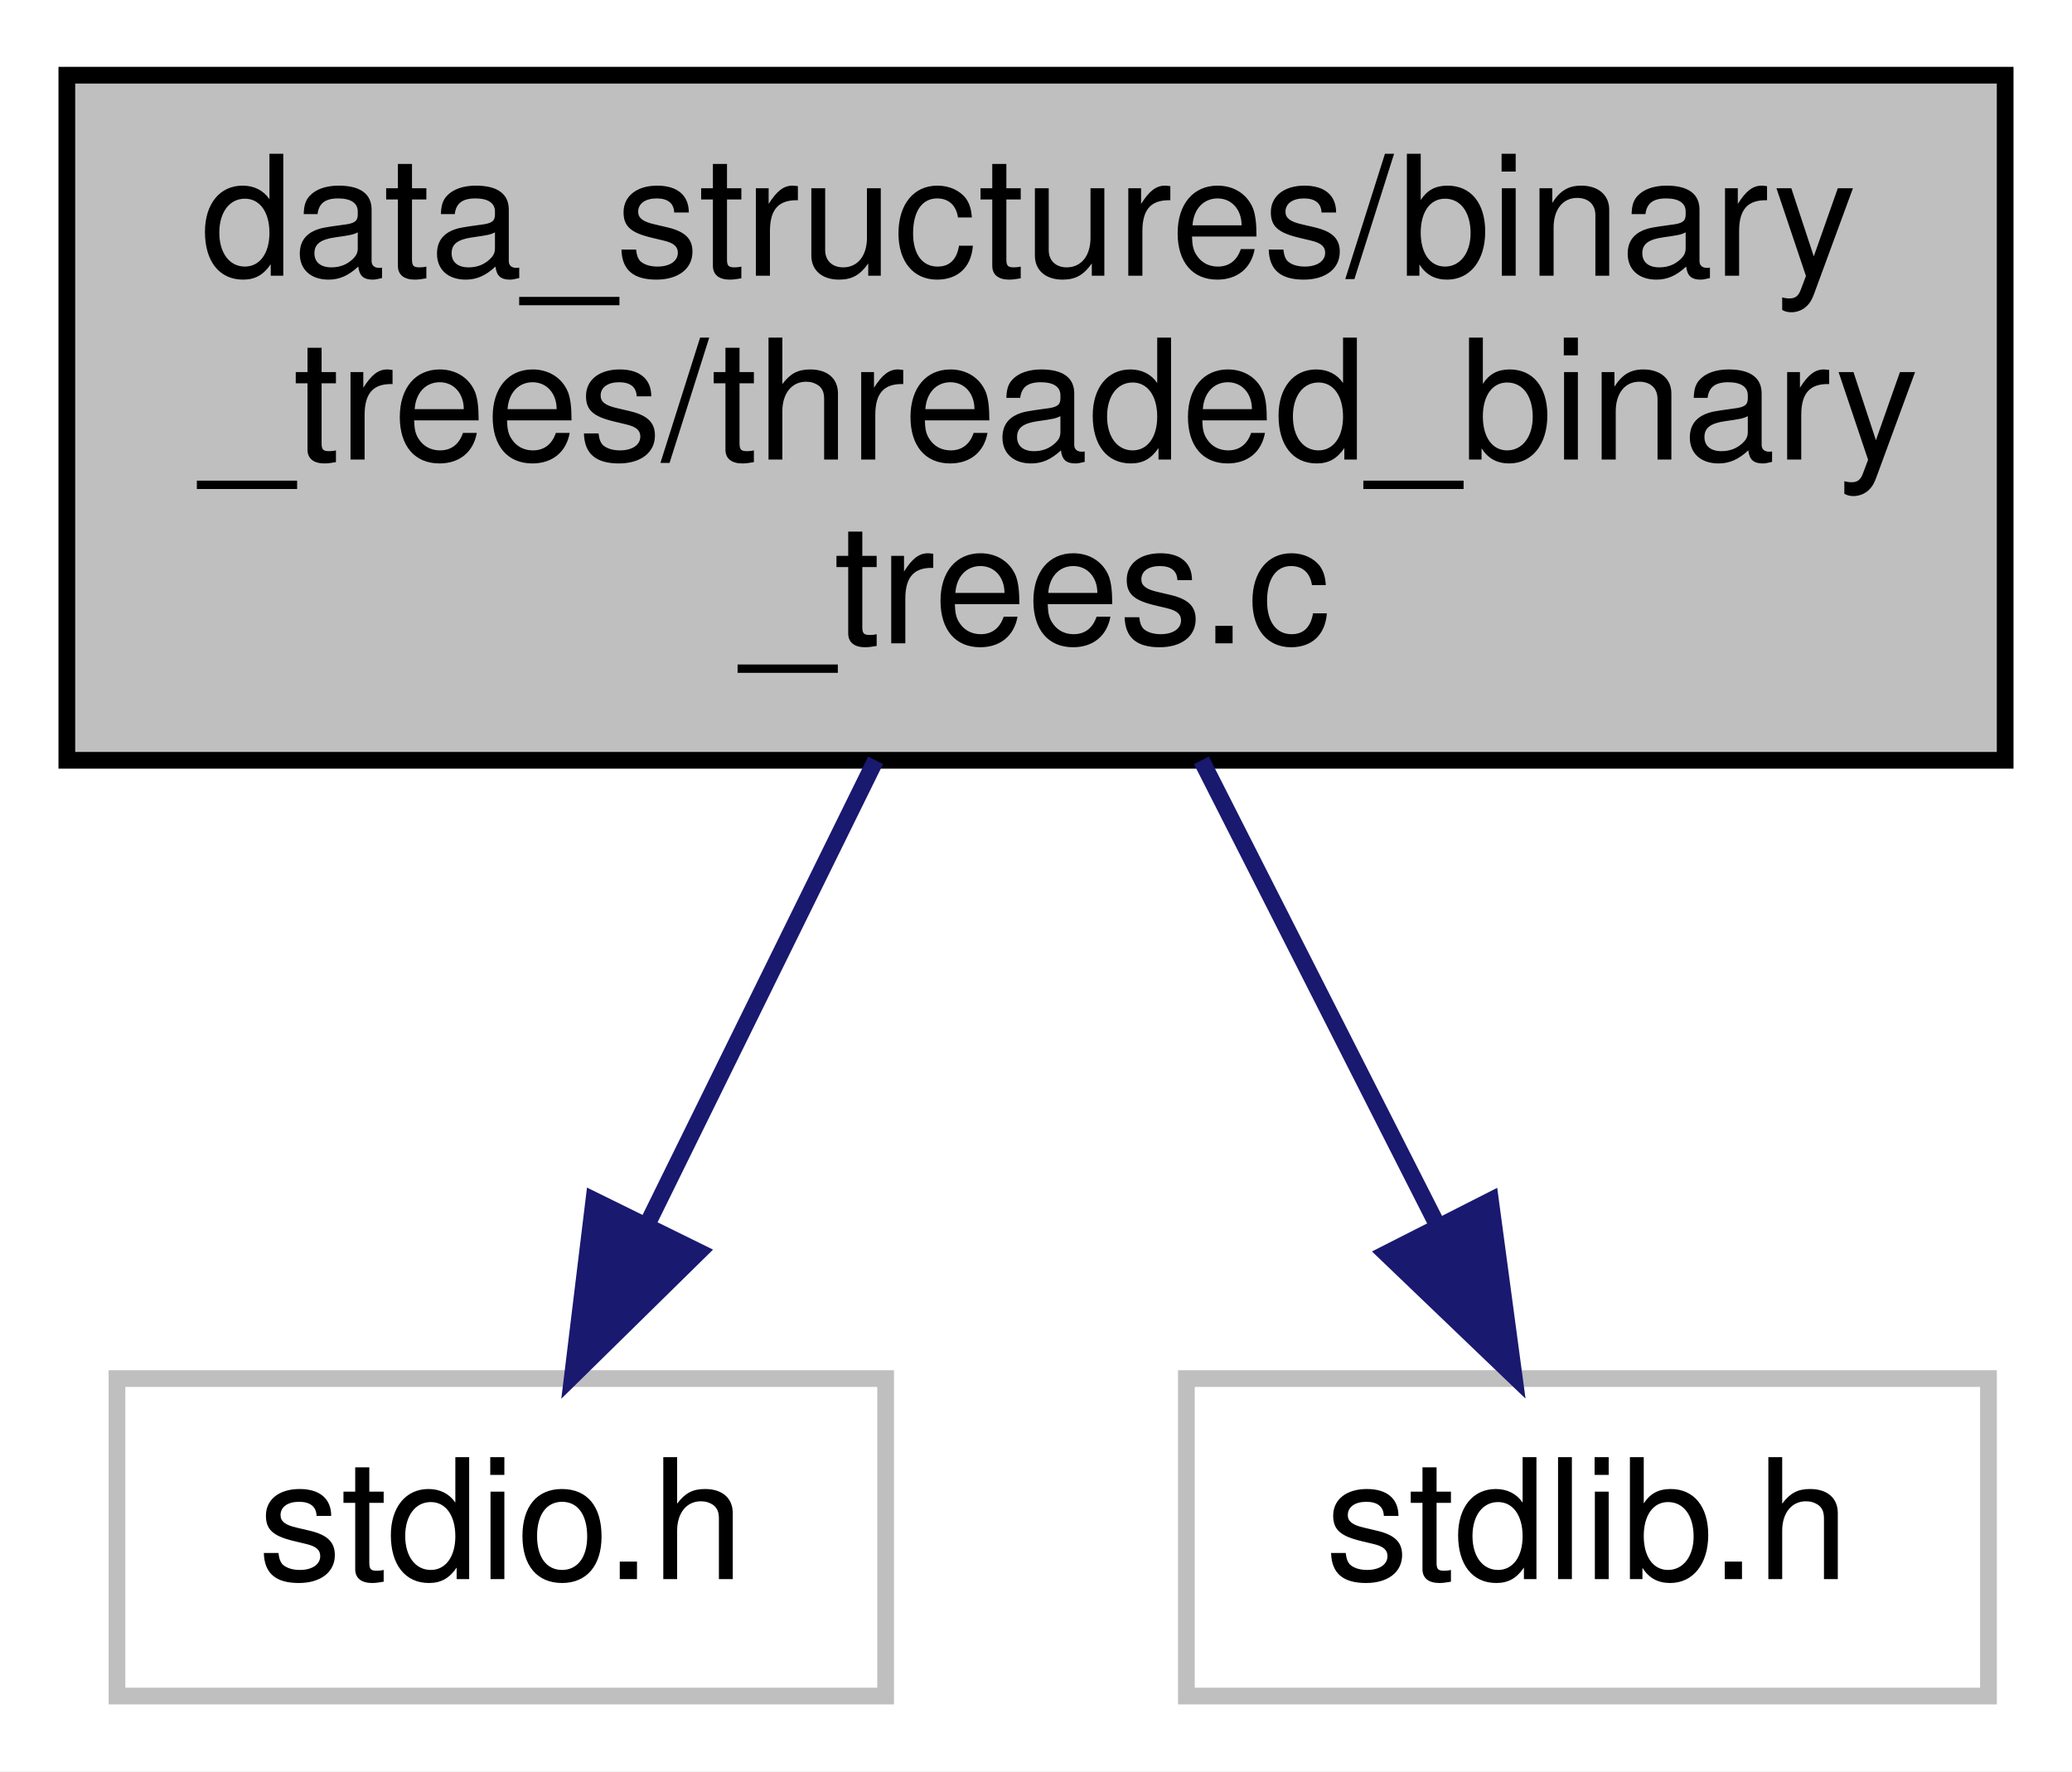
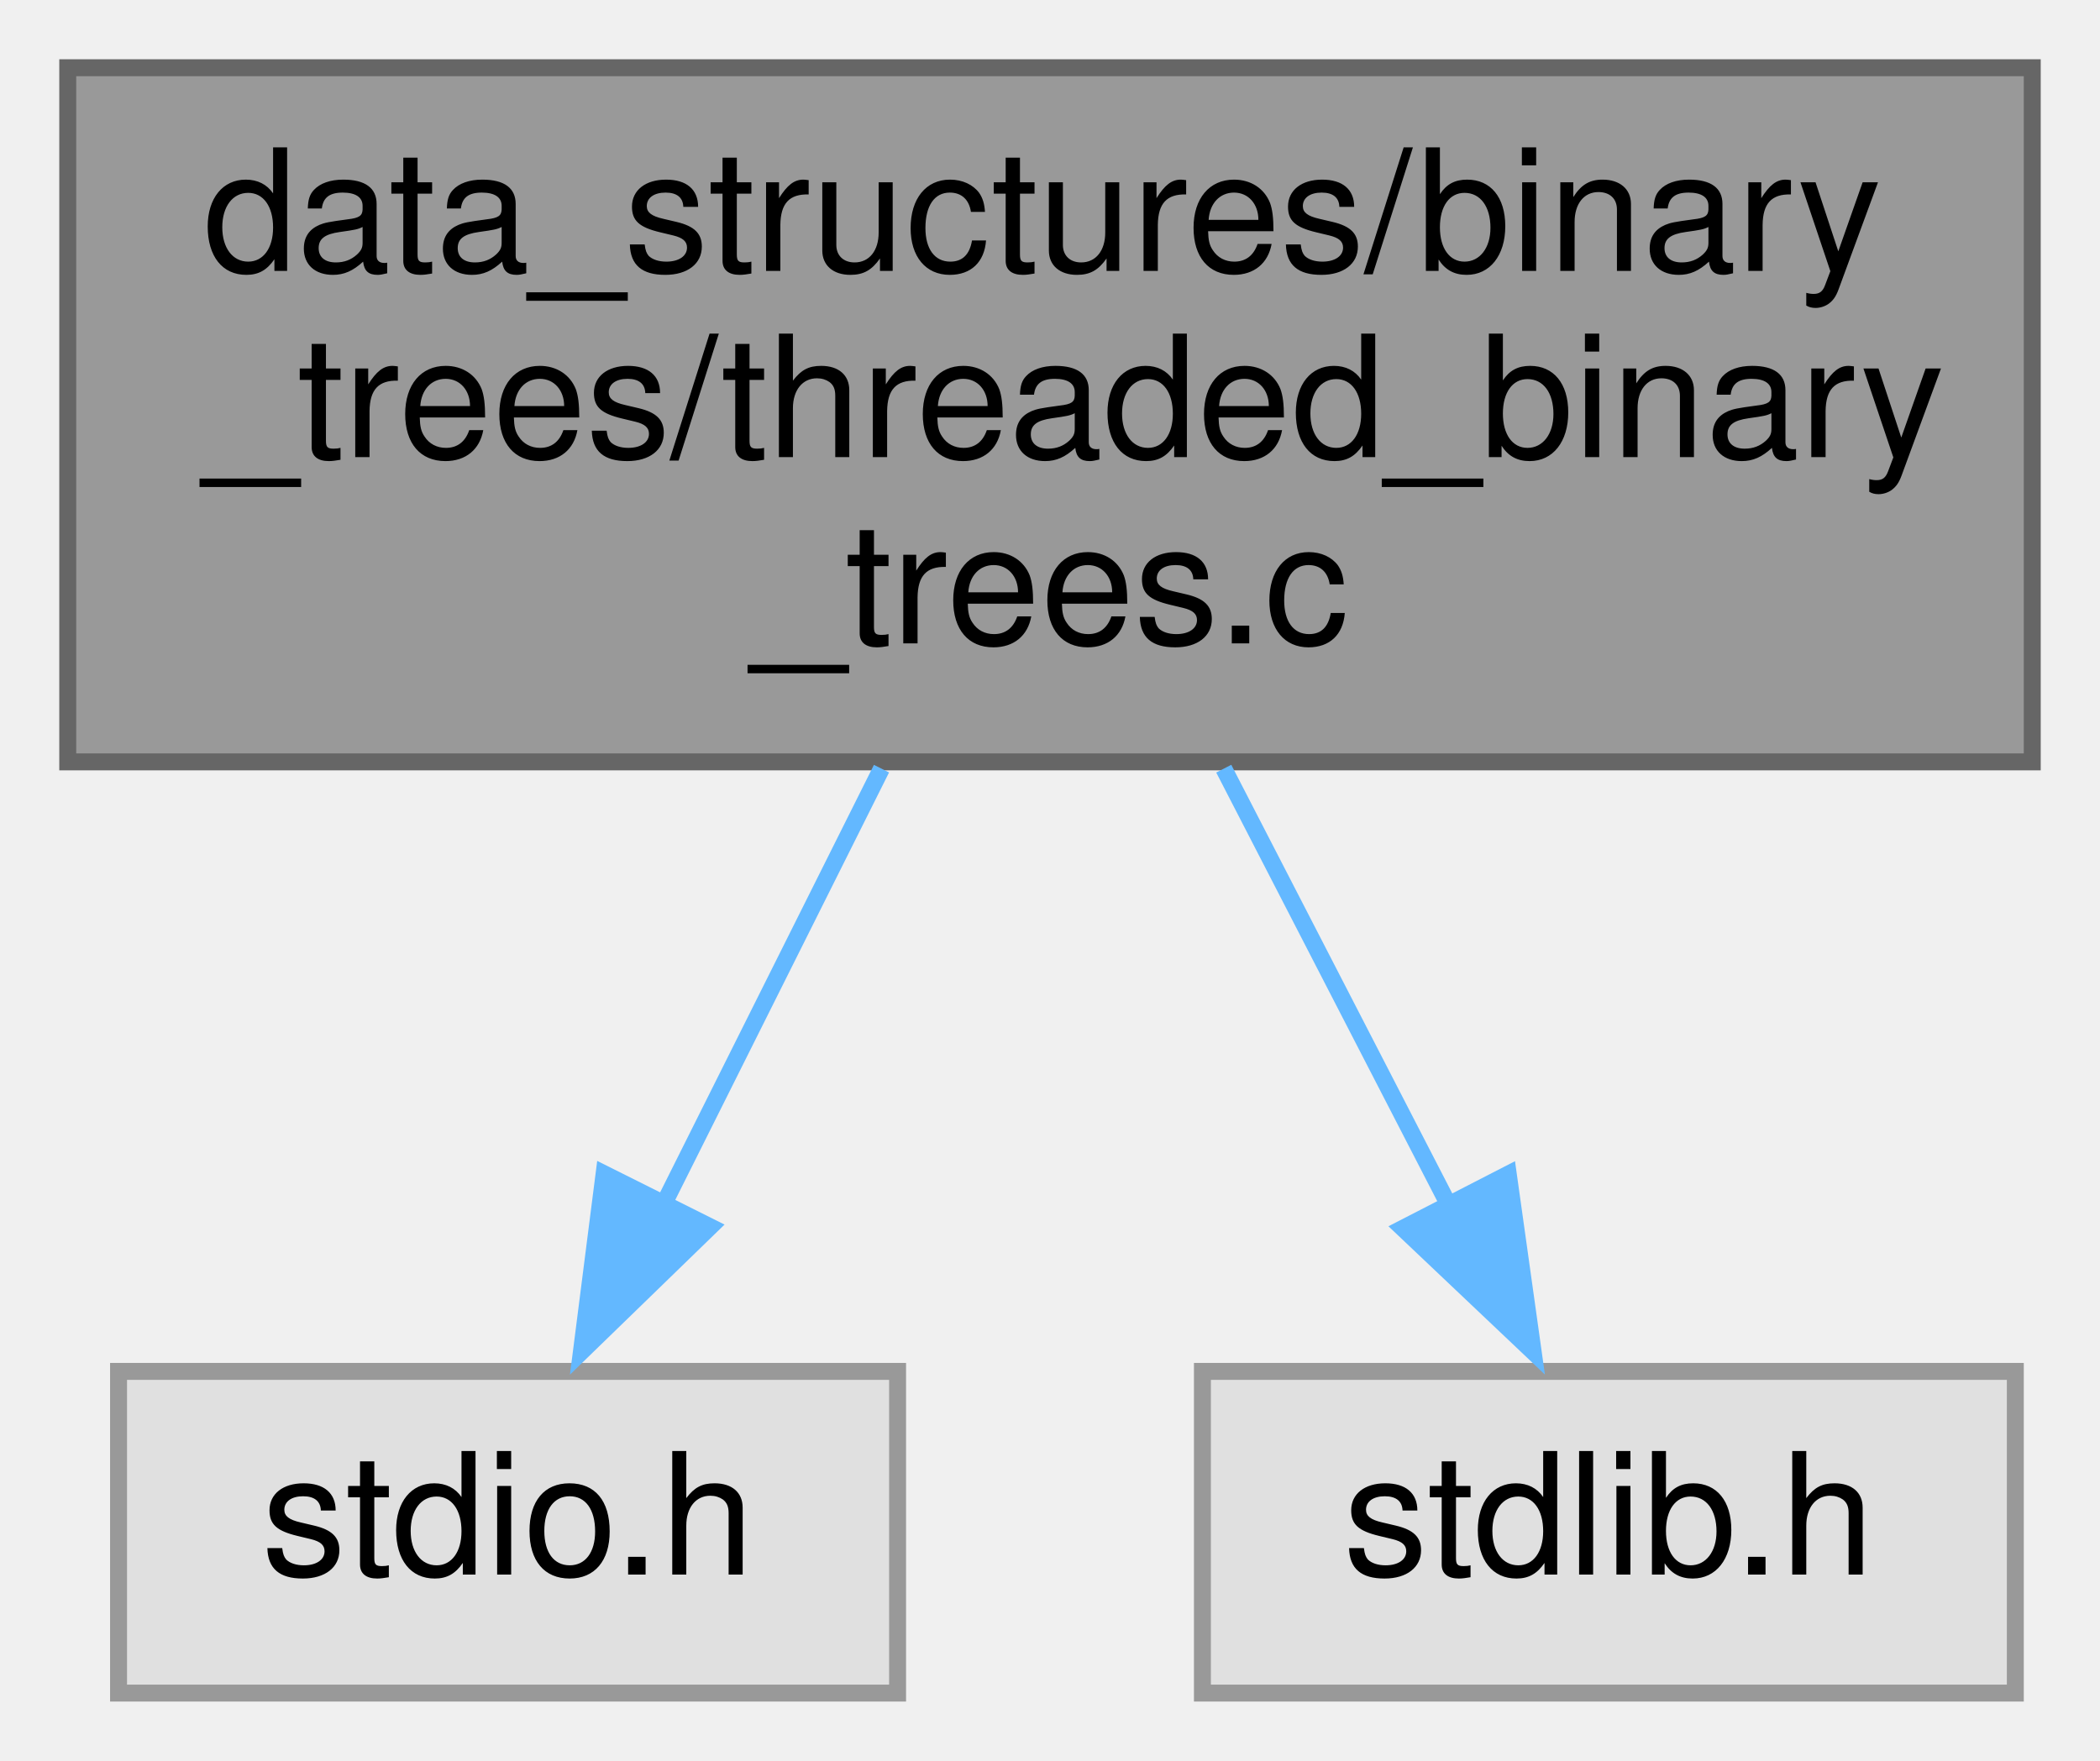
- <svg xmlns="http://www.w3.org/2000/svg" xmlns:xlink="http://www.w3.org/1999/xlink" width="124pt" height="106pt" viewBox="0.00 0.00 124.00 106.00">
-   <g id="graph0" class="graph" transform="scale(1 1) rotate(0) translate(4 102)">
-     <polygon fill="white" stroke="transparent" points="-4,4 -4,-102 120,-102 120,4 -4,4" />
+ <svg xmlns="http://www.w3.org/2000/svg" xmlns:xlink="http://www.w3.org/1999/xlink" width="124pt" height="104pt" viewBox="0.00 0.00 124.00 104.00">
+   <g id="graph0" class="graph" transform="scale(1 1) rotate(0) translate(4 100)">
    <g id="node1" class="node">
      <g id="a_node1">
        <a xlink:title="This file is a simple implementation of a Threaded Binary Tree.">
-           <polygon fill="#bfbfbf" stroke="black" points="0,-56.5 0,-97.5 116,-97.5 116,-56.5 0,-56.5" />
-           <text text-anchor="start" x="8" y="-85.5" font-family="Helvetica,sans-Serif" font-size="10.00">data_structures/binary</text>
-           <text text-anchor="start" x="8" y="-74.5" font-family="Helvetica,sans-Serif" font-size="10.00">_trees/threaded_binary</text>
-           <text text-anchor="middle" x="58" y="-63.5" font-family="Helvetica,sans-Serif" font-size="10.00">_trees.c</text>
+           <polygon fill="#999999" stroke="#666666" points="116,-96 0,-96 0,-55 116,-55 116,-96" />
+           <text text-anchor="start" x="8" y="-84" font-family="Helvetica,sans-Serif" font-size="10.00">data_structures/binary</text>
+           <text text-anchor="start" x="8" y="-73" font-family="Helvetica,sans-Serif" font-size="10.00">_trees/threaded_binary</text>
+           <text text-anchor="middle" x="58" y="-62" font-family="Helvetica,sans-Serif" font-size="10.00">_trees.c</text>
        </a>
      </g>
    </g>
    <g id="node2" class="node">
      <g id="a_node2">
        <a xlink:title=" ">
-           <polygon fill="white" stroke="#bfbfbf" points="3,-0.5 3,-19.5 49,-19.5 49,-0.5 3,-0.5" />
-           <text text-anchor="middle" x="26" y="-7.5" font-family="Helvetica,sans-Serif" font-size="10.00">stdio.h</text>
+           <polygon fill="#e0e0e0" stroke="#999999" points="49,-19 3,-19 3,0 49,0 49,-19" />
+           <text text-anchor="middle" x="26" y="-7" font-family="Helvetica,sans-Serif" font-size="10.00">stdio.h</text>
        </a>
      </g>
    </g>
    <g id="edge1" class="edge">
-       <path fill="none" stroke="midnightblue" d="M48.4,-56.5C44.06,-47.68 38.97,-37.34 34.74,-28.74" />
-       <polygon fill="midnightblue" stroke="midnightblue" points="37.82,-27.08 30.26,-19.65 31.54,-30.17 37.82,-27.08" />
+       <path fill="none" stroke="#63b8ff" d="M48.05,-54.6C43.96,-46.43 39.26,-37.02 35.25,-29" />
+       <polygon fill="#63b8ff" stroke="#63b8ff" points="37.93,-27.54 30.33,-20.16 31.67,-30.67 37.93,-27.54" />
    </g>
    <g id="node3" class="node">
      <g id="a_node3">
        <a xlink:title=" ">
-           <polygon fill="white" stroke="#bfbfbf" points="67,-0.5 67,-19.5 115,-19.5 115,-0.5 67,-0.5" />
-           <text text-anchor="middle" x="91" y="-7.5" font-family="Helvetica,sans-Serif" font-size="10.00">stdlib.h</text>
+           <polygon fill="#e0e0e0" stroke="#999999" points="115,-19 67,-19 67,0 115,0 115,-19" />
+           <text text-anchor="middle" x="91" y="-7" font-family="Helvetica,sans-Serif" font-size="10.00">stdlib.h</text>
        </a>
      </g>
    </g>
    <g id="edge2" class="edge">
-       <path fill="none" stroke="midnightblue" d="M67.9,-56.5C72.38,-47.68 77.63,-37.34 81.99,-28.74" />
-       <polygon fill="midnightblue" stroke="midnightblue" points="85.2,-30.15 86.61,-19.65 78.96,-26.98 85.2,-30.15" />
+       <path fill="none" stroke="#63b8ff" d="M68.26,-54.6C72.52,-46.33 77.44,-36.8 81.6,-28.72" />
+       <polygon fill="#63b8ff" stroke="#63b8ff" points="85.06,-30.65 86.53,-20.16 78.84,-27.45 85.06,-30.65" />
    </g>
  </g>
</svg>
